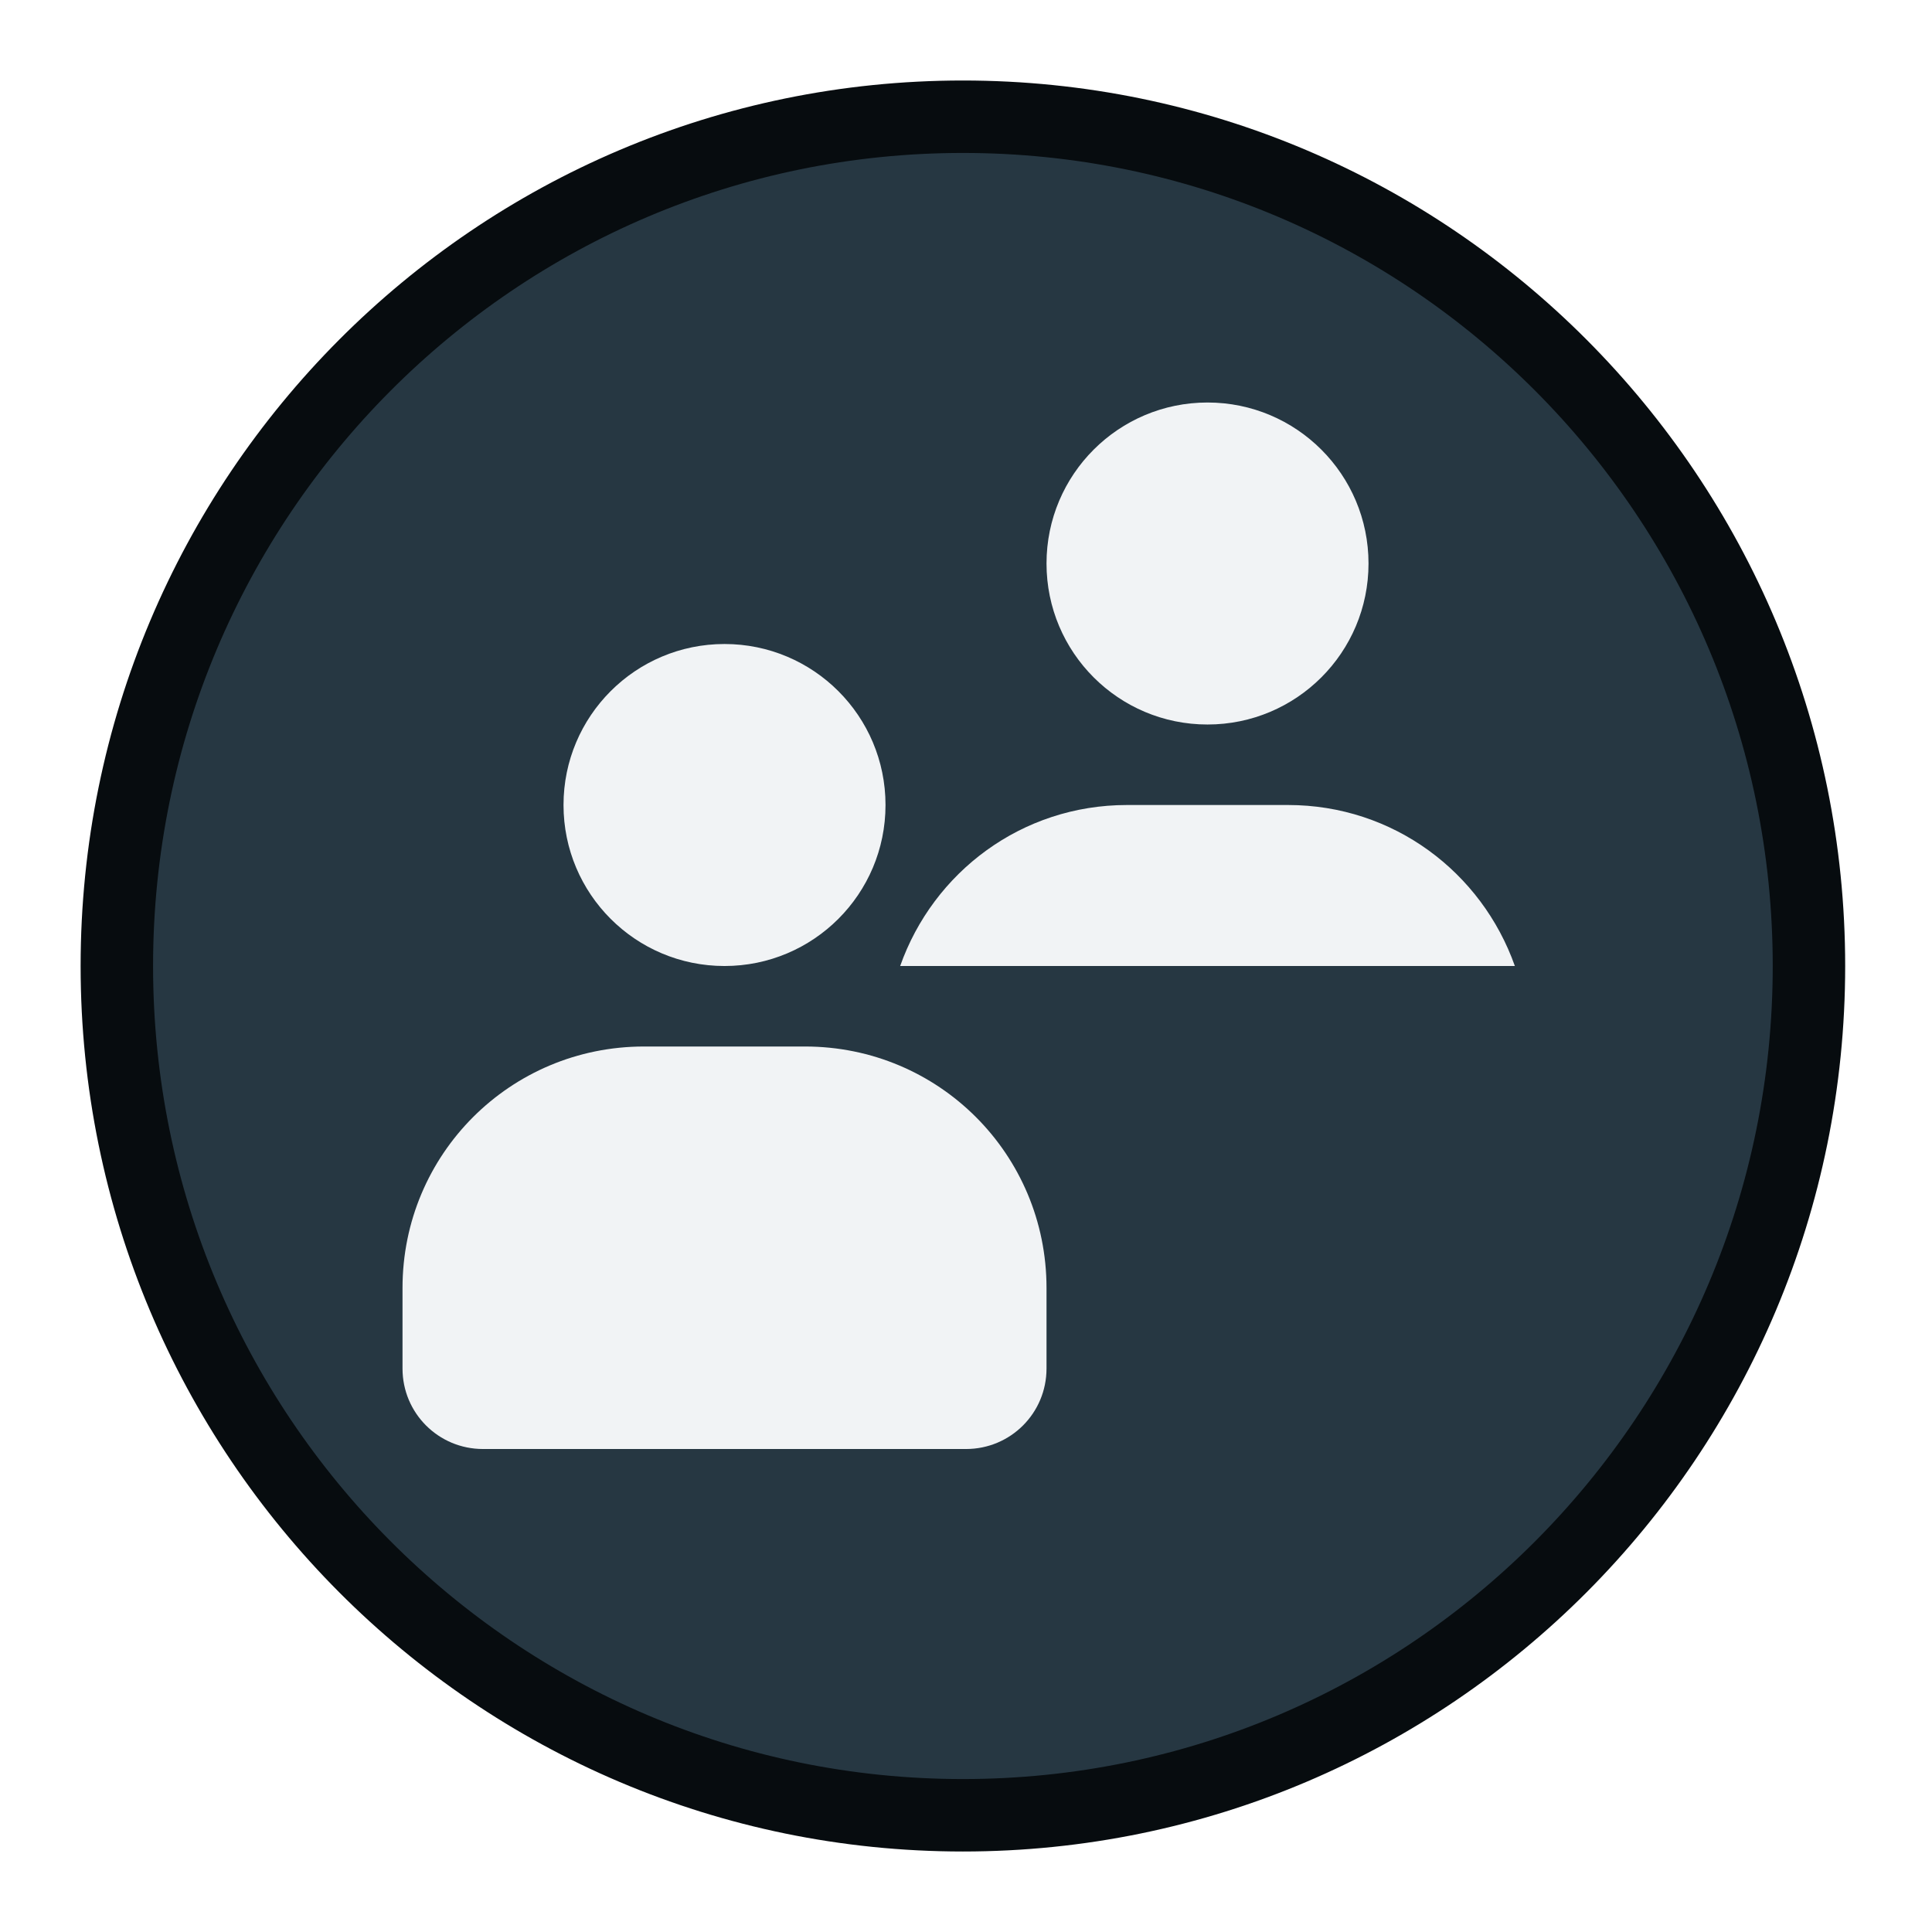
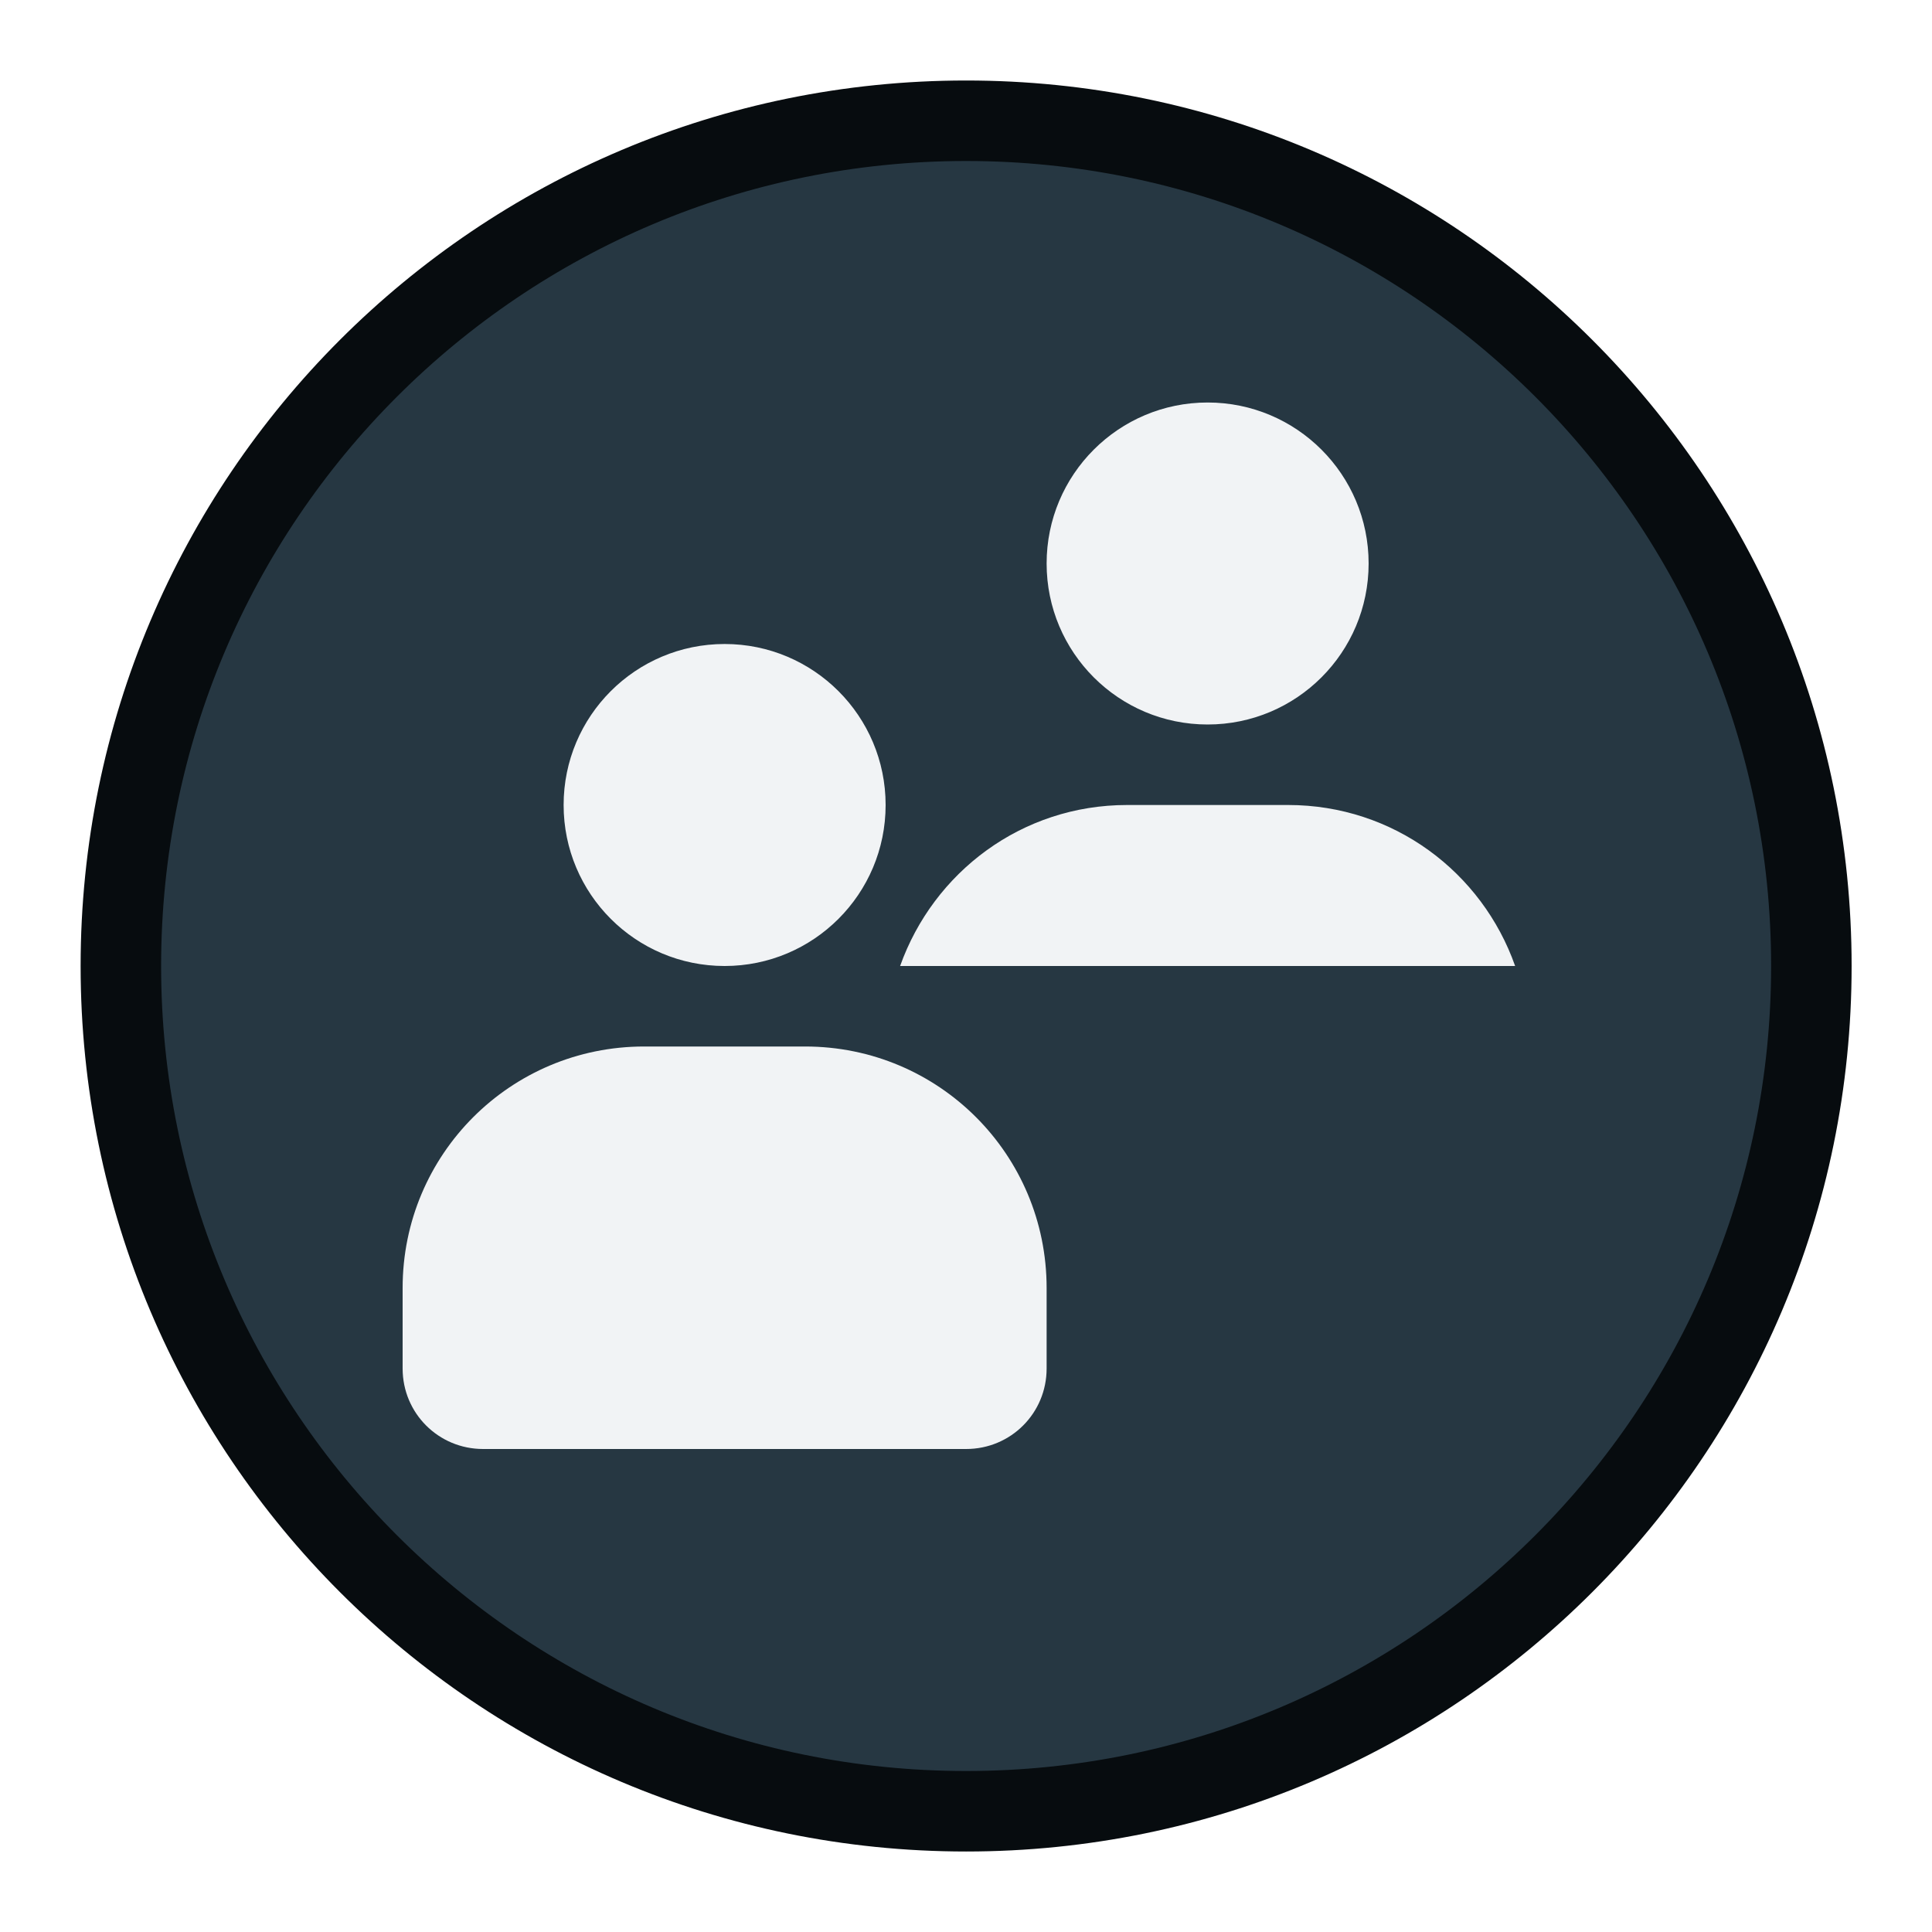
<svg xmlns="http://www.w3.org/2000/svg" width="24" height="24" id="svg11300" version="1.0" style="display:inline;enable-background:new" viewBox="0 0 24 24">
  <defs id="defs3" />
-   <g transform="matrix(5.000003,0,0,5.000003,-2535.555,-1718.001)" id="g3547" style="display:inline;enable-background:new">
-     <ellipse style="opacity:1;vector-effect:none;fill:#263742;fill-opacity:1;fill-rule:nonzero;stroke:#070c0f;stroke-width:0.18;stroke-linecap:square;stroke-linejoin:round;stroke-miterlimit:4;stroke-dasharray:none;stroke-dashoffset:0;stroke-opacity:1;paint-order:normal" id="circle1253-62" cx="509.503" cy="346" rx="2.102" ry="2.11" />
-     <g style="display:inline;stroke-width:1.333;stroke-miterlimit:4;stroke-dasharray:none;enable-background:new" id="g4117-2" transform="matrix(0.2999998,0,0,0.2999998,443.0834,263.5381)">
-       <rect width="16" height="16" x="214.007" y="265.873" id="rect18110-7-1-6-6-8-6-8" style="color:#bebebe;display:inline;overflow:visible;visibility:visible;fill:none;stroke:none;stroke-width:1.333;stroke-miterlimit:4;stroke-dasharray:none;marker:none;enable-background:new" />
-       <g transform="matrix(0.6666667,0,0,0.6666667,162.7579,-161.7934)" id="g4276" style="enable-background:new">
-         <rect transform="scale(-1,1)" style="color:#bebebe;display:inline;overflow:visible;visibility:visible;fill:none;stroke:none;stroke-width:1;marker:none;enable-background:new" id="rect4219" width="16" height="16" x="-68" y="648" />
-         <path style="color:#bebebe;display:inline;overflow:visible;visibility:visible;fill:#f1f3f5;fill-opacity:1;fill-rule:nonzero;stroke:none;stroke-width:1.846;marker:none;enable-background:accumulate" d="m 91,648 c -1.105,0 -2,0.895 -2,2 0,1.105 0.895,2 2,2 1.105,0 2,-0.895 2,-2 0,-1.105 -0.895,-2 -2,-2 z m -6,3 c -1.105,0 -2,0.895 -2,2 0,1.105 0.895,2 2,2 1.105,0 2,-0.895 2,-2 0,-1.105 -0.895,-2 -2,-2 z m 5,2 c -1.309,0 -2.407,0.835 -2.818,2 h 3.818 3.818 c -0.412,-1.165 -1.509,-2 -2.818,-2 h -1 z m -6,3 c -1.662,0 -3,1.338 -3,3 v 0.75 0.25 c 0,0.554 0.446,1 1,1 h 6 c 0.554,0 1,-0.446 1,-1 v -0.25 -0.75 c 0,-1.662 -1.338,-3 -3,-3 z" id="path4221" />
-       </g>
-     </g>
+   <g transform="matrix(5.000003,0,0,5.000003,-2535.555,-1718.001)" id="g3547" style="display:inline;enable-background:new;stroke-width:0.2;stroke-dasharray:none">
+     <circle style="opacity:1;fill:#263742;fill-opacity:1;fill-rule:nonzero;stroke:#070c0f;stroke-width:0.2;stroke-linecap:square;stroke-linejoin:round;stroke-miterlimit:4;stroke-dasharray:none;stroke-dashoffset:0;stroke-opacity:1;paint-order:normal" id="circle1253-62" cx="509.511" cy="346" r="2.1" />
+     <path style="color:#bebebe;display:inline;overflow:visible;visibility:visible;fill:#f1f3f5;fill-opacity:1;fill-rule:nonzero;stroke:none;stroke-width:0.2;stroke-miterlimit:4;stroke-dasharray:none;marker:none;enable-background:accumulate" d="m 510.111,344.6 c -0.221,0 -0.4,0.179 -0.4,0.4 0,0.221 0.179,0.4 0.4,0.4 0.221,0 0.4,-0.179 0.4,-0.4 0,-0.221 -0.179,-0.4 -0.4,-0.4 z m -1.2,0.6 c -0.221,0 -0.4,0.179 -0.4,0.4 0,0.221 0.179,0.4 0.4,0.4 0.221,0 0.4,-0.179 0.4,-0.4 0,-0.221 -0.179,-0.4 -0.4,-0.4 z m 1,0.4 c -0.262,0 -0.481,0.167 -0.564,0.4 h 0.764 0.764 c -0.082,-0.233 -0.302,-0.4 -0.564,-0.4 h -0.2 z m -1.2,0.6 c -0.332,0 -0.6,0.268 -0.6,0.6 v 0.15 0.05 c 0,0.111 0.089,0.2 0.2,0.2 h 1.2 c 0.111,0 0.2,-0.089 0.2,-0.2 v -0.05 -0.15 c 0,-0.332 -0.268,-0.6 -0.6,-0.6 z" id="path4221" />
  </g>
</svg>
